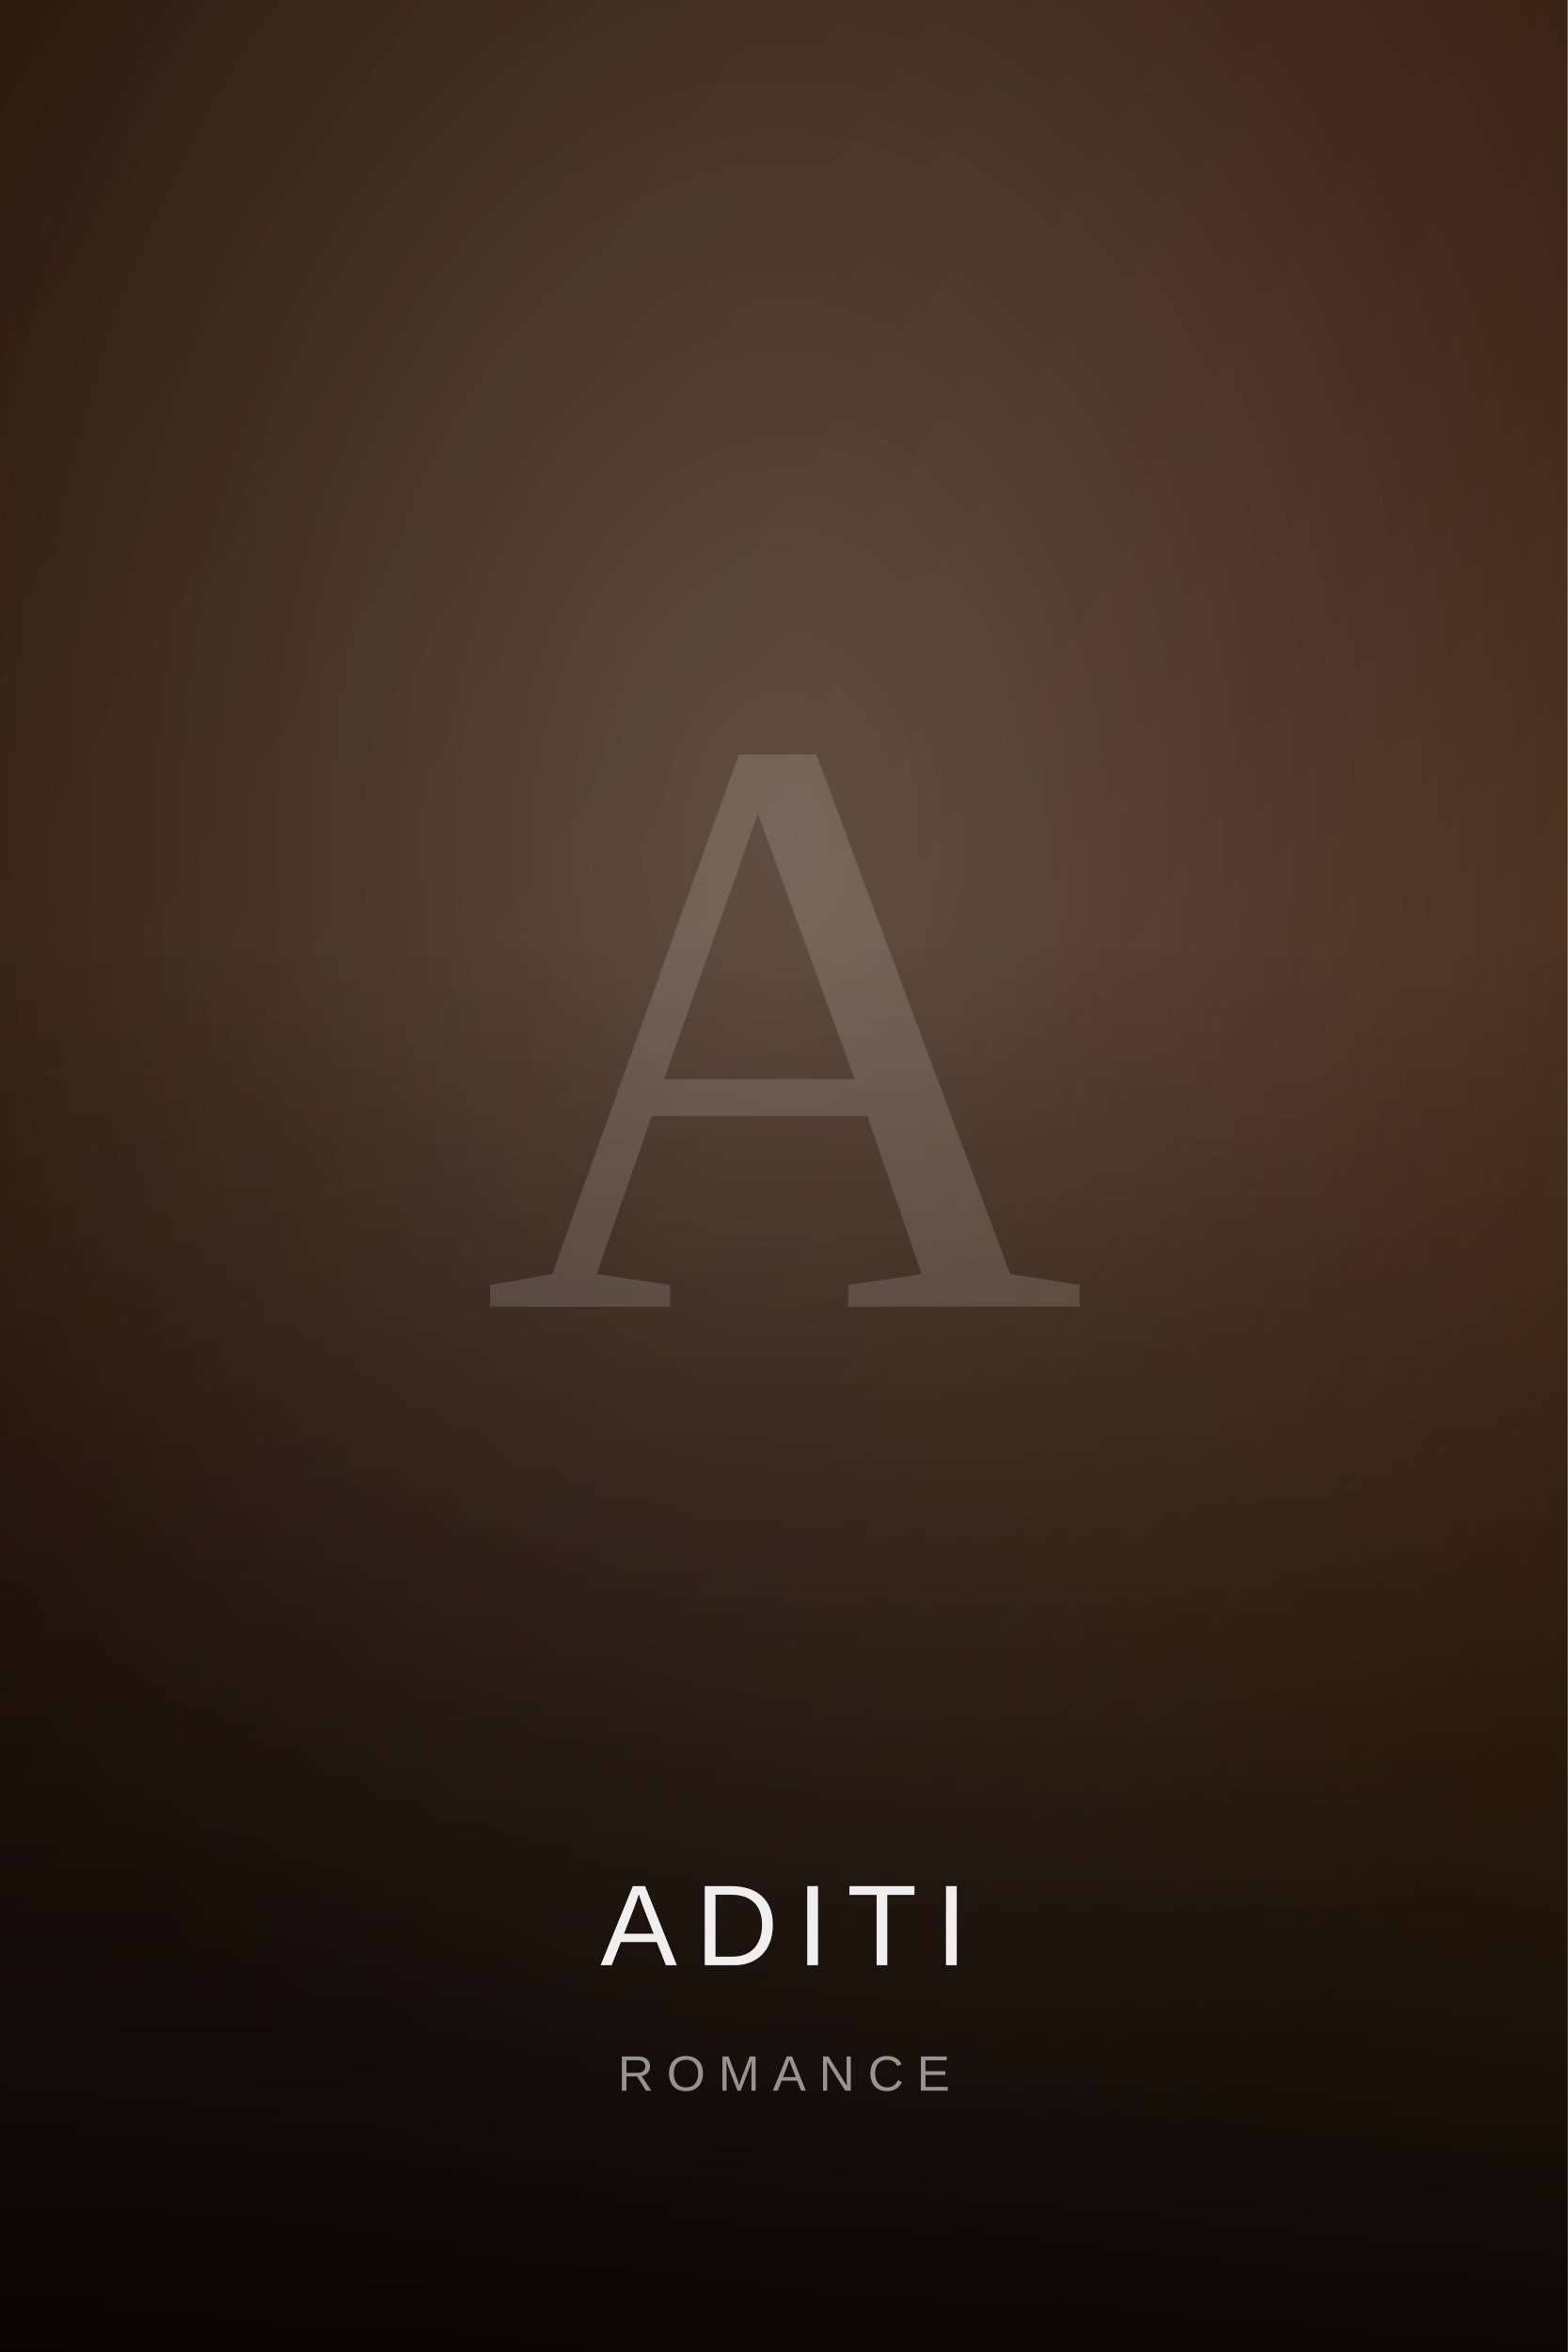
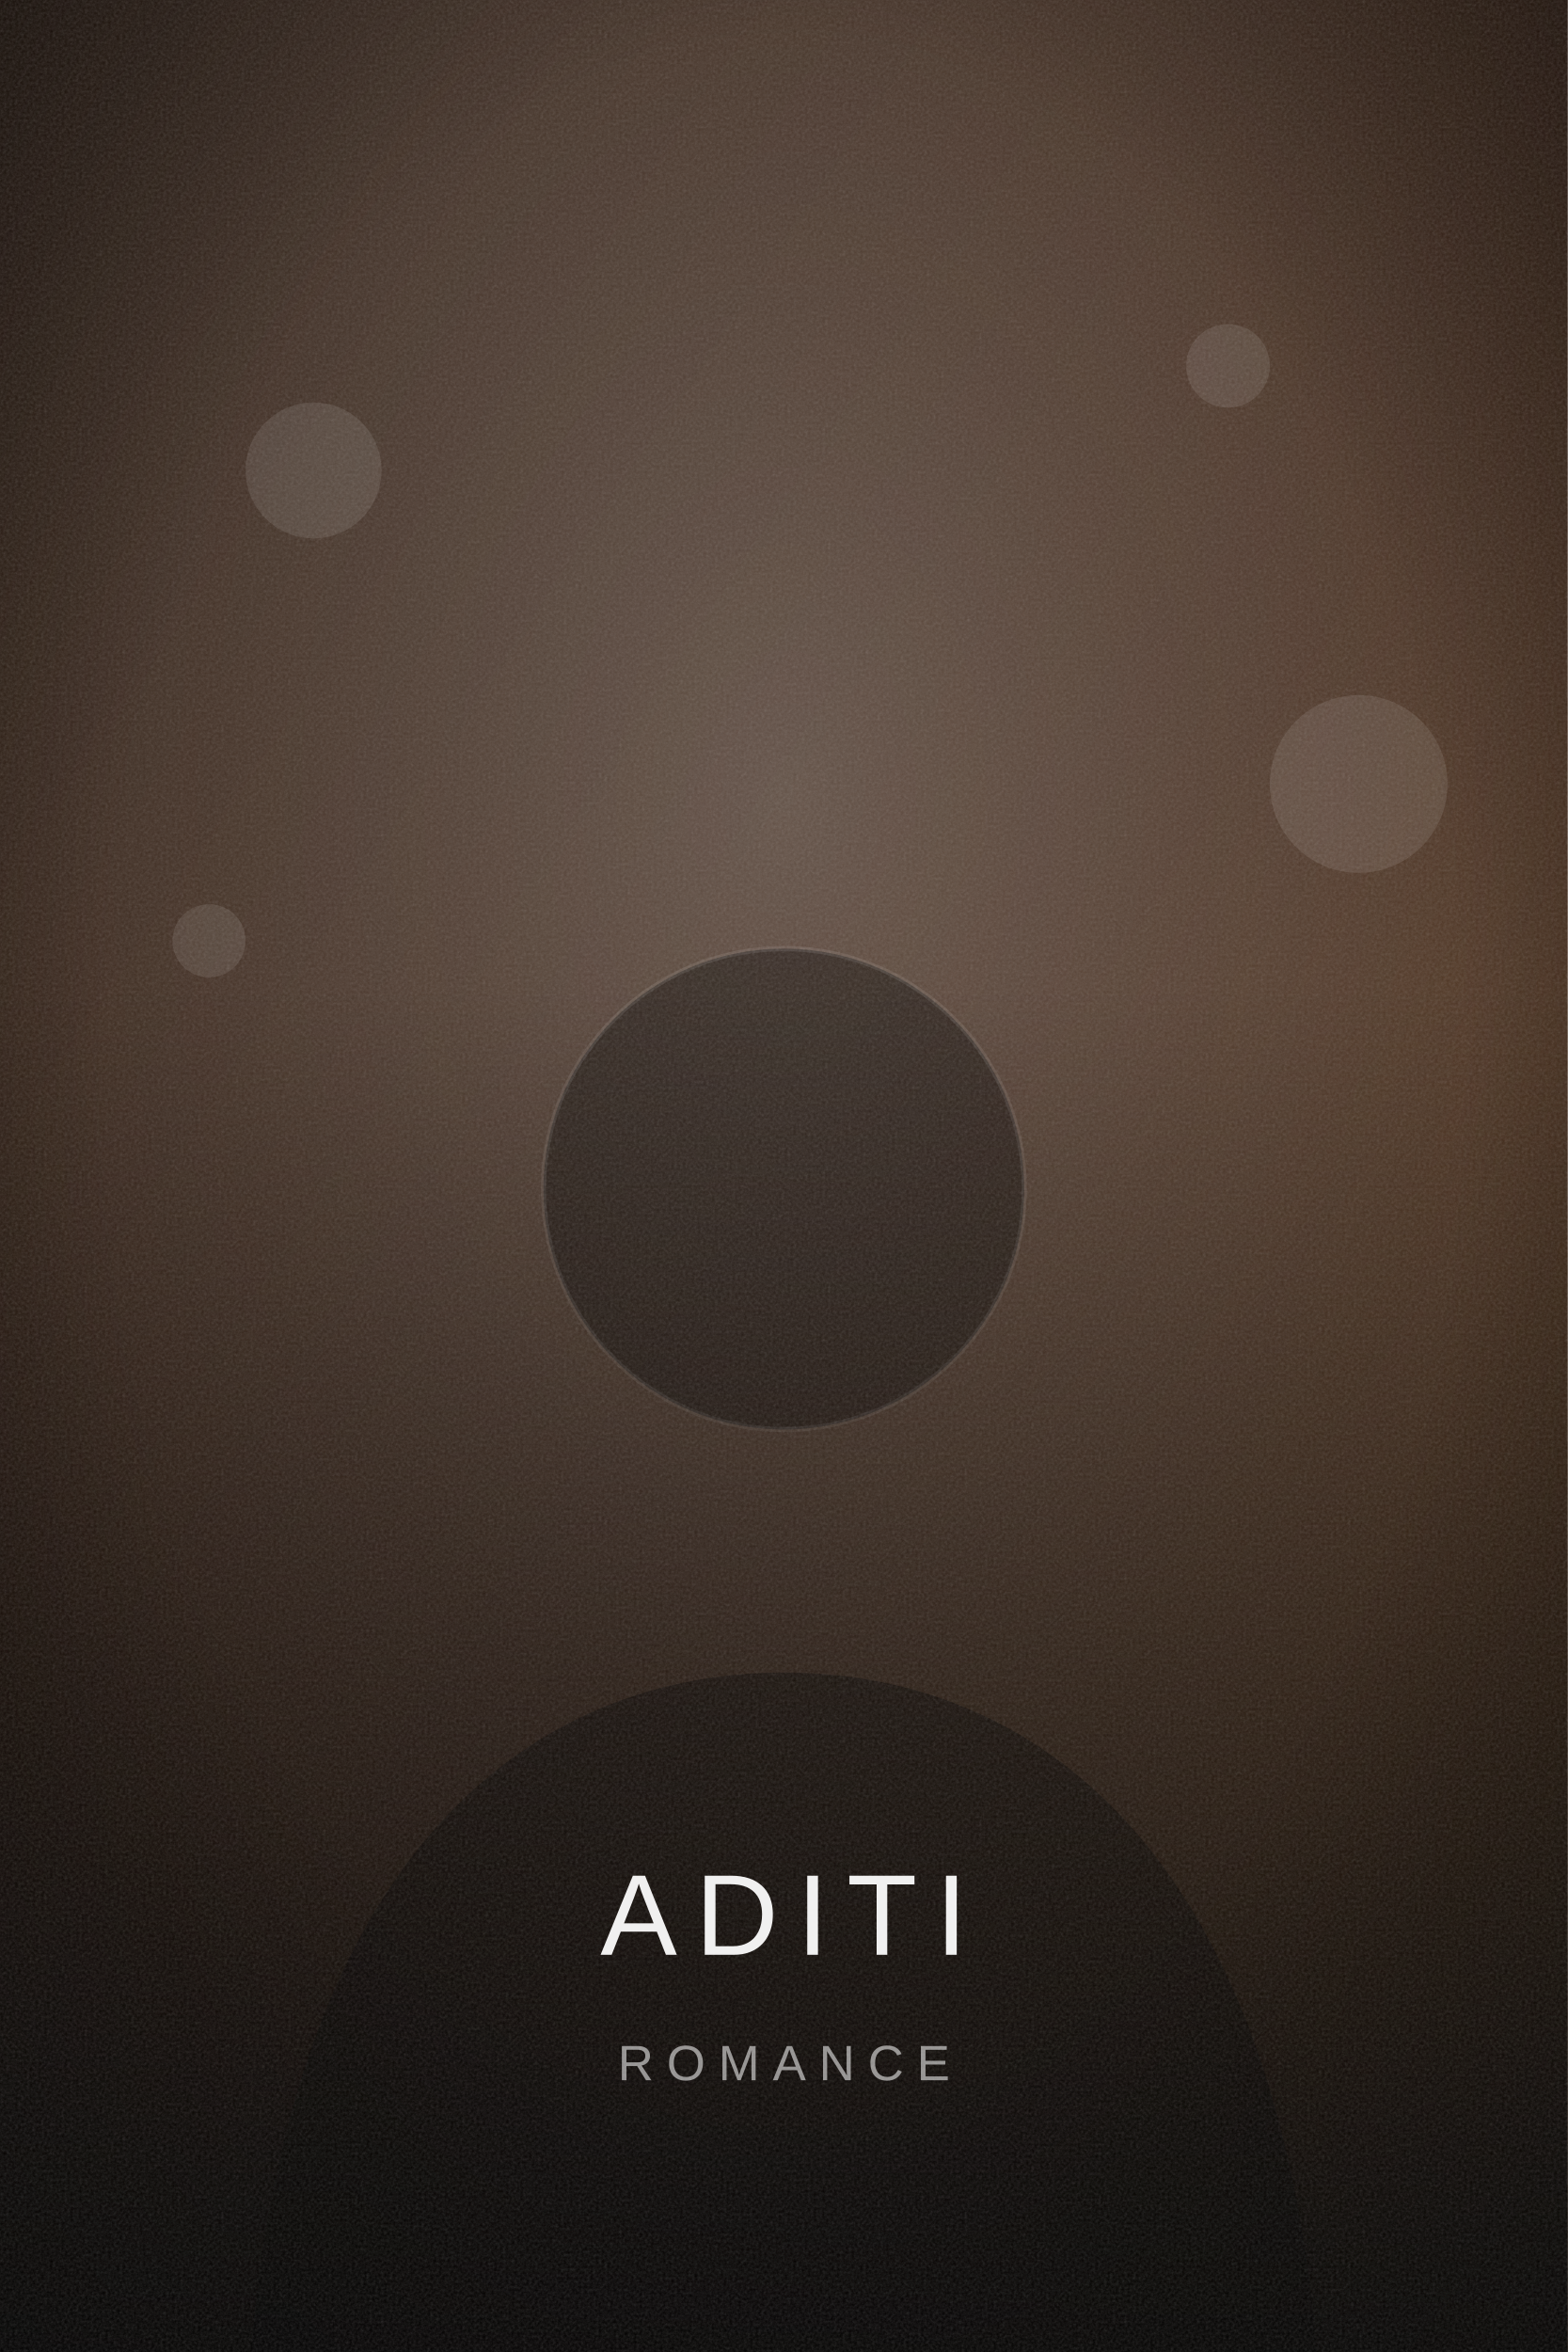
<svg xmlns="http://www.w3.org/2000/svg" viewBox="0 0 600 900" width="600" height="900" role="img" aria-label="ADITI">
  <defs>
    <linearGradient id="bg" x1="0" y1="0" x2="1" y2="1">
      <stop offset="0" stop-color="#2a1a10" />
      <stop offset="0.55" stop-color="#3d2415" />
      <stop offset="1" stop-color="#5a3a1e" />
    </linearGradient>
-     <radialGradient id="glow" cx="0.5" cy="0.36" r="0.6">
-       <stop offset="0" stop-color="#ffffff" stop-opacity="0.20" />
+     <radialGradient id="glow" cx="0.5" cy="0.34" r="0.62">
+       <stop offset="0" stop-color="#ffffff" stop-opacity="0.22" />
      <stop offset="1" stop-color="#ffffff" stop-opacity="0" />
    </radialGradient>
-     <linearGradient id="shade" x1="0" y1="0.4" x2="0" y2="1">
+     <radialGradient id="vignette" cx="0.5" cy="0.45" r="0.78">
+       <stop offset="0.55" stop-color="#000000" stop-opacity="0" />
+       <stop offset="1" stop-color="#000000" stop-opacity="0.72" />
+     </radialGradient>
+     <linearGradient id="shade" x1="0" y1="0.42" x2="0" y2="1">
      <stop offset="0" stop-color="#000000" stop-opacity="0" />
-       <stop offset="1" stop-color="#000000" stop-opacity="0.88" />
+       <stop offset="1" stop-color="#000000" stop-opacity="0.92" />
    </linearGradient>
+     <filter id="grain" x="0" y="0" width="100%" height="100%">
+       <feTurbulence type="fractalNoise" baseFrequency="0.9" numOctaves="3" stitchTiles="stitch" />
+       <feColorMatrix type="saturate" values="0" />
+     </filter>
  </defs>
  <rect width="600" height="900" fill="url(#bg)" />
  <rect width="600" height="900" fill="url(#glow)" />
+   <g fill="#ffffff" fill-opacity="0.10">
+     <circle cx="120" cy="180" r="26" />
+     <circle cx="470" cy="140" r="16" />
+     <circle cx="520" cy="300" r="34" />
+     <circle cx="80" cy="360" r="14" />
+   </g>
+   <g fill="#000000" fill-opacity="0.40">
+     <circle cx="300" cy="455" r="92" />
+     <path d="M96 900 C 112 706 206 640 300 640 C 394 640 488 706 504 900 Z" />
+   </g>
+   <circle cx="300" cy="455" r="92" fill="none" stroke="#ffffff" stroke-opacity="0.10" stroke-width="2" />
  <rect width="600" height="900" fill="url(#shade)" />
-   <text x="300" y="500" text-anchor="middle" font-family="Georgia, 'Times New Roman', serif" font-size="320" fill="#ffffff" fill-opacity="0.14">A</text>
-   <text x="300" y="752" text-anchor="middle" font-family="'Segoe UI', Arial, sans-serif" font-size="44" letter-spacing="7" fill="#ffffff" fill-opacity="0.93">ADITI</text>
-   <text x="300" y="800" text-anchor="middle" font-family="'Segoe UI', Arial, sans-serif" font-size="19" letter-spacing="5" fill="#ffffff" fill-opacity="0.55">ROMANCE</text>
+   <rect width="600" height="900" fill="url(#vignette)" />
+   <rect width="600" height="900" filter="url(#grain)" opacity="0.18" />
+   <text x="300" y="748" text-anchor="middle" font-family="'Segoe UI', Arial, sans-serif" font-size="44" letter-spacing="7" fill="#ffffff" fill-opacity="0.93">ADITI</text>
+   <text x="300" y="796" text-anchor="middle" font-family="'Segoe UI', Arial, sans-serif" font-size="19" letter-spacing="5" fill="#ffffff" fill-opacity="0.55">ROMANCE</text>
</svg>
